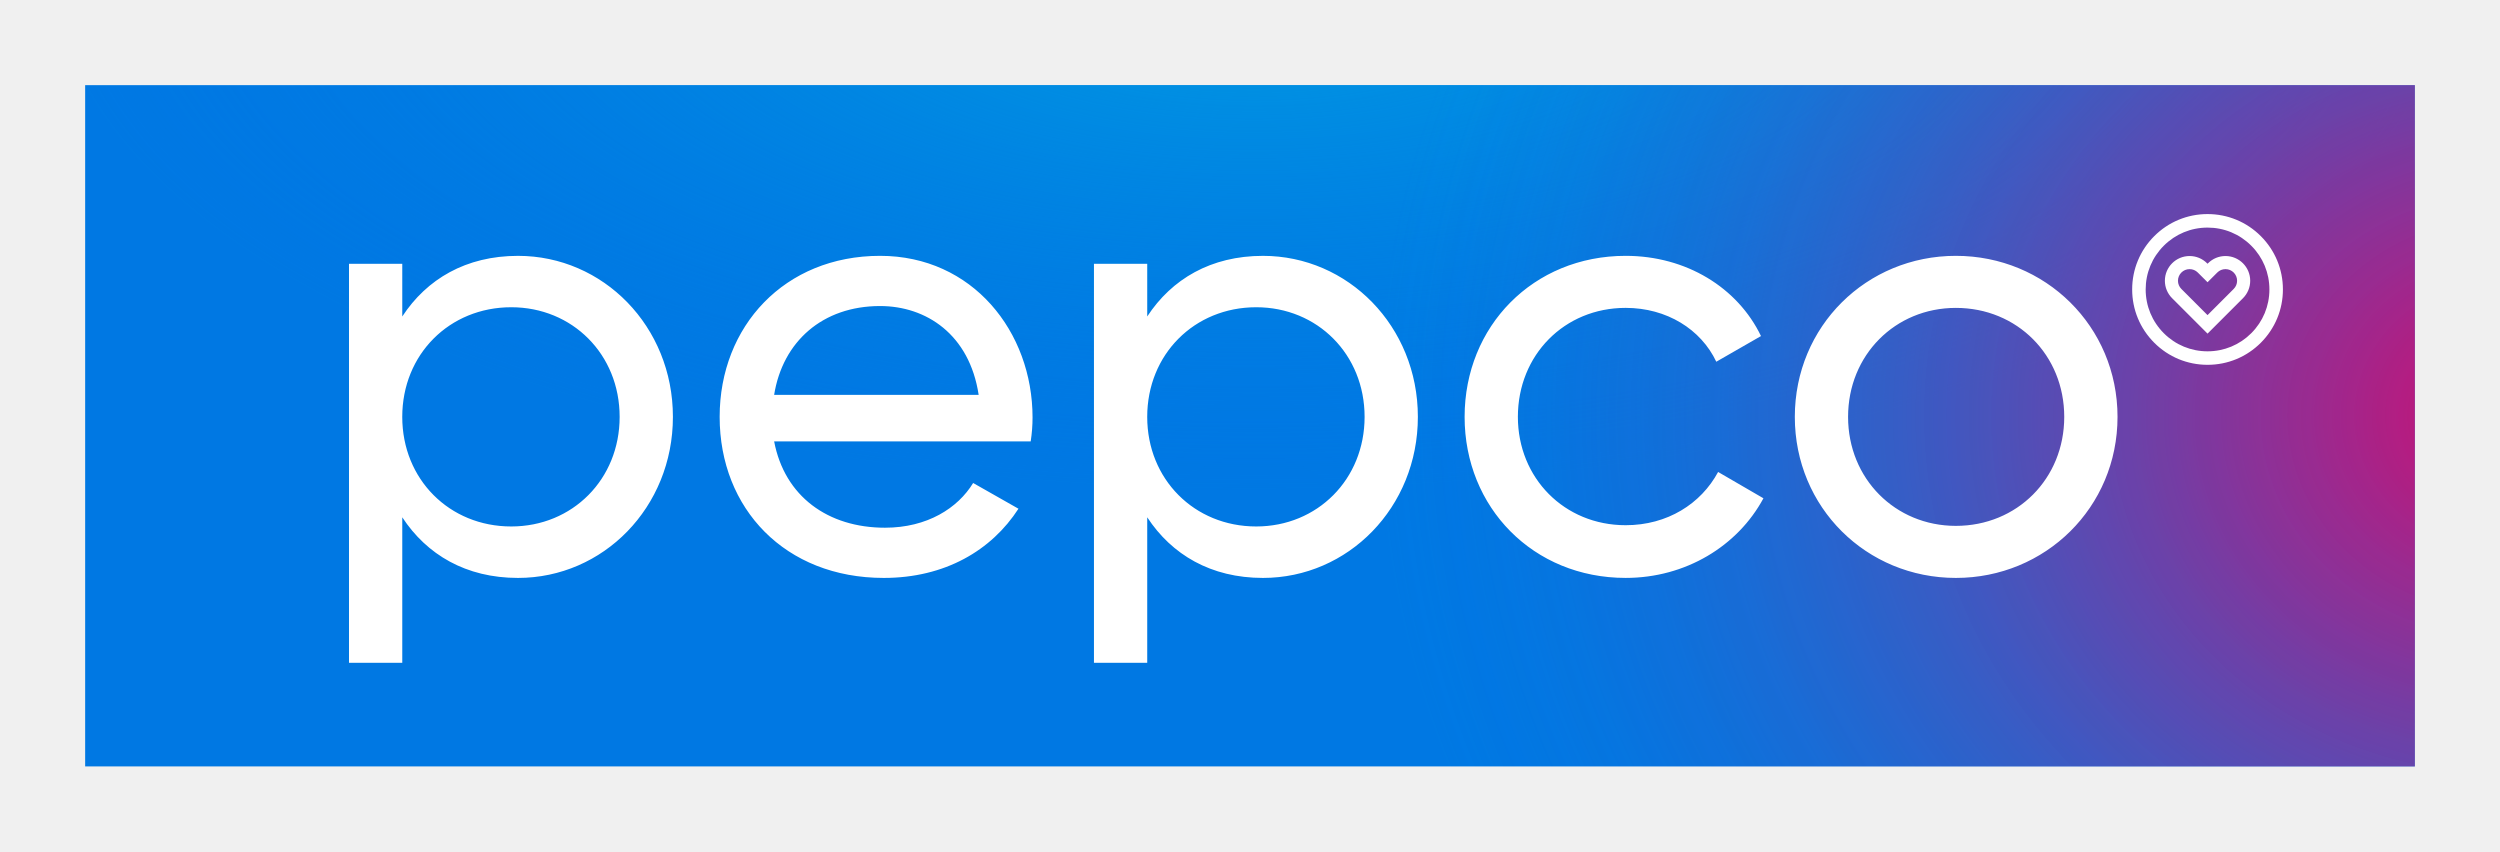
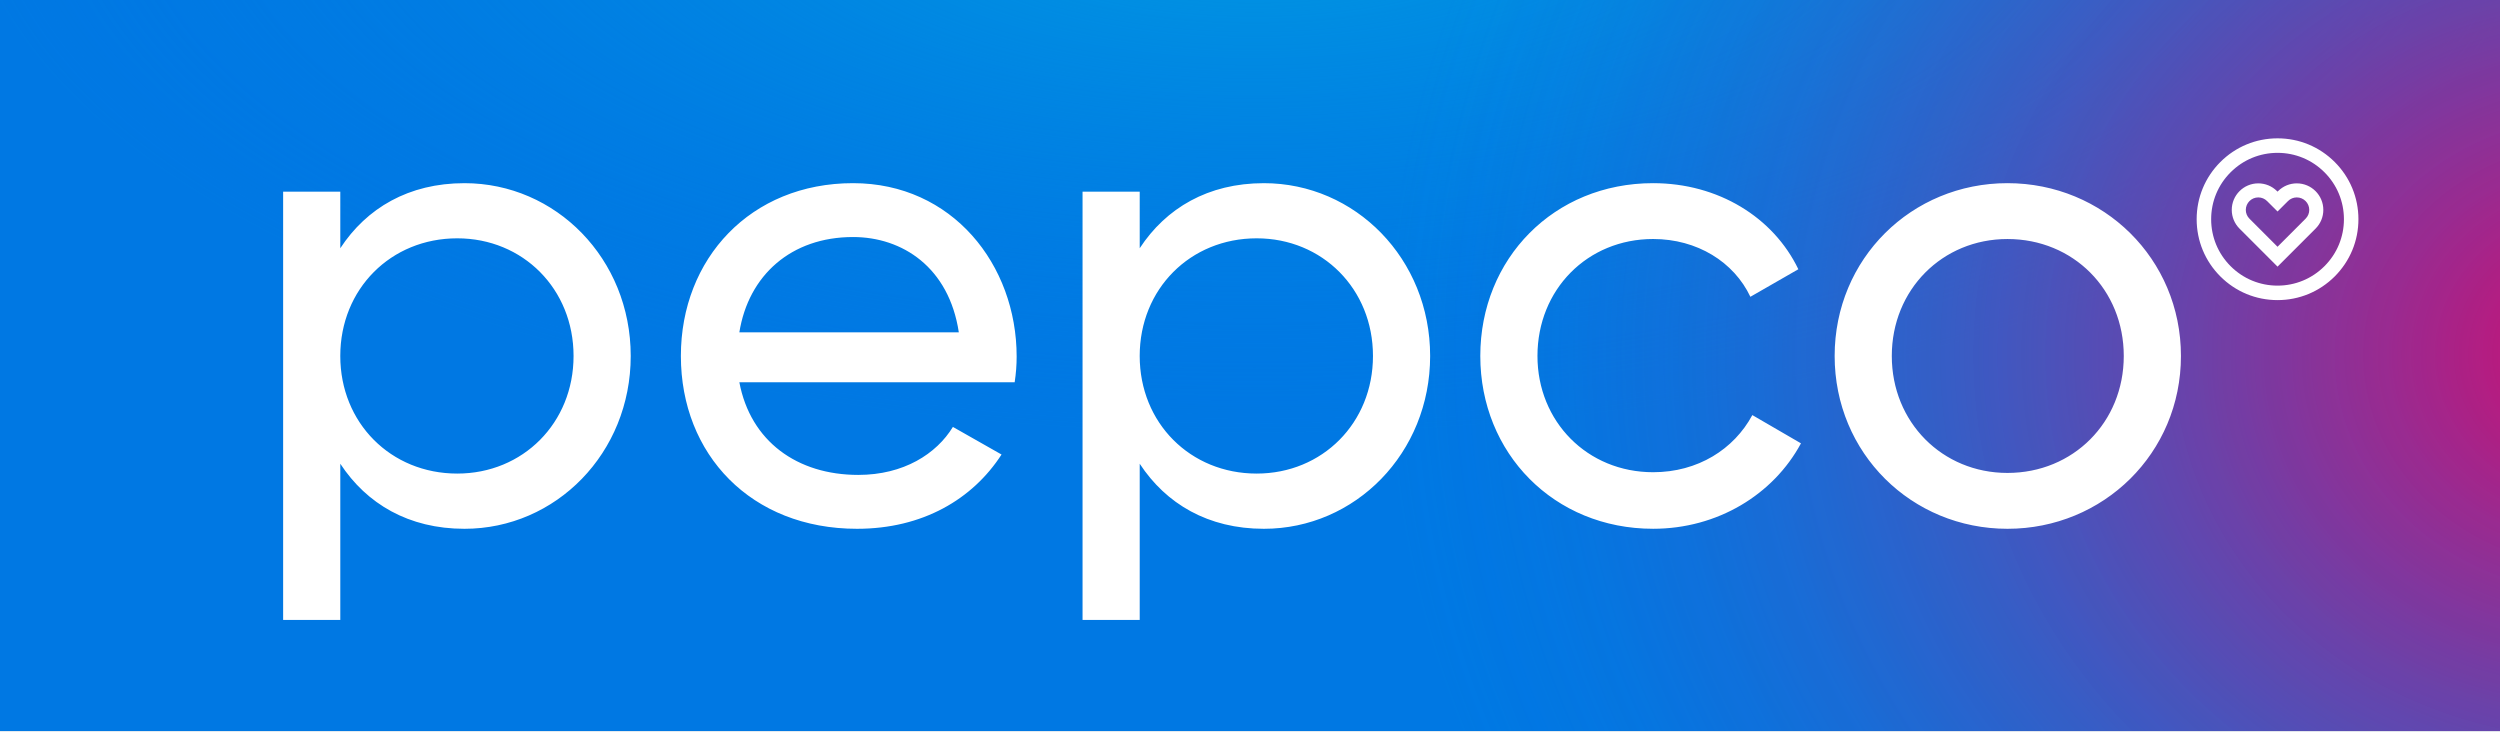
- <svg xmlns="http://www.w3.org/2000/svg" xmlns:xlink="http://www.w3.org/1999/xlink" version="1.1" id="Layer_1" x="0" y="0" viewBox="-60.139 -60.139 1765.537 601.388" xml:space="preserve" width="1765.537" height="601.388">
+ <svg xmlns="http://www.w3.org/2000/svg" xmlns:xlink="http://www.w3.org/1999/xlink" version="1.1" id="Layer_1" x="0" y="0" viewBox="0 0 1645.26 481.11" xml:space="preserve" width="1645.26" height="481.11">
  <style id="style2">.st3{fill:#fff}</style>
  <path fill="#0078e3" d="M 0,0 H 1645.26 V 481.11 H 0 Z" id="path4" />
  <defs id="defs7">
    <path id="SVGID_1_" d="M 0,0.21 H 1645.26 V 481.32 H 0 Z" />
  </defs>
  <clipPath id="SVGID_2_">
    <use xlink:href="#SVGID_1_" overflow="visible" id="use9" />
  </clipPath>
  <radialGradient id="SVGID_3_" cx="894.39" cy="100.73" r="597.271" gradientTransform="matrix(1.4267,0,0,0.6231,-450.48,-148.254)" gradientUnits="userSpaceOnUse">
    <stop offset="0" stop-color="#009ee2" id="stop12" />
    <stop offset=".539" stop-color="#008be2" stop-opacity=".46" id="stop14" />
    <stop offset="1" stop-color="#0078e3" stop-opacity="0" id="stop16" />
  </radialGradient>
  <ellipse cx="825.53" cy="-85.49" rx="1152.21" ry="513.95" clip-path="url(#SVGID_2_)" fill="url(#SVGID_3_)" id="ellipse19" style="fill:url(#SVGID_3_)" transform="translate(0,-0.21)" />
  <radialGradient id="SVGID_4_" cx="1680.397" cy="175.107" r="773.173" gradientTransform="matrix(1.0337,0,0,0.9346,-26.557,69.935)" gradientUnits="userSpaceOnUse">
    <stop offset="0" stop-color="#e30567" id="stop21" />
    <stop offset=".093" stop-color="#db096c" stop-opacity=".907" id="stop23" />
    <stop offset=".237" stop-color="#c51478" stop-opacity=".763" id="stop25" />
    <stop offset=".413" stop-color="#a2268b" stop-opacity=".586" id="stop27" />
    <stop offset=".616" stop-color="#703fa6" stop-opacity=".384" id="stop29" />
    <stop offset=".837" stop-color="#325ec8" stop-opacity=".163" id="stop31" />
    <stop offset="1" stop-color="#0078e3" stop-opacity="0" id="stop33" />
  </radialGradient>
  <ellipse cx="1710.42" cy="233.6" rx="1080.66" ry="830.53" opacity="0.9" clip-path="url(#SVGID_2_)" fill="url(#SVGID_4_)" id="ellipse36" style="fill:url(#SVGID_4_)" transform="translate(0,-0.21)" />
  <path class="st3" d="m 1207.39,234.27 c 0,-64.01 50.6,-113.73 113.73,-113.73 63.13,0 114.17,49.72 114.17,113.73 0,63.98 -51.04,113.73 -114.17,113.73 -63.14,-0.01 -113.73,-49.76 -113.73,-113.73 z m 190.27,0 c 0,-43.7 -33.29,-76.97 -76.55,-76.97 -42.8,0 -76.11,33.27 -76.11,76.97 0,43.66 33.31,76.97 76.11,76.97 43.26,0 76.55,-33.31 76.55,-76.97 z m -423.47,0 c 0,-64.01 48.43,-113.73 113.73,-113.73 42.81,0 79.13,22.46 95.58,56.65 l -31.57,18.13 c -10.83,-22.92 -35.03,-38.03 -64.01,-38.03 -43.24,0 -76.11,33.27 -76.11,76.97 0,43.24 32.87,76.51 76.11,76.51 29.42,0 53.18,-15.1 65.3,-37.6 l 32.01,18.59 c -18.17,33.73 -54.93,56.23 -97.3,56.23 -65.31,0 -113.74,-49.75 -113.74,-113.72 z m -33.01,0 C 941.18,298.25 891.89,348 831.77,348 795.03,348 767.35,331.56 750.05,305.19 V 407.96 H 712.43 V 126.14 h 37.62 v 37.22 c 17.31,-26.41 44.98,-42.81 81.72,-42.81 60.12,-0.01 109.41,49.71 109.41,113.72 z m -37.62,0 c 0,-44.12 -33.31,-77.43 -76.55,-77.43 -43.68,0 -76.97,33.31 -76.97,77.43 0,44.08 33.29,77.39 76.97,77.39 43.24,0 76.55,-33.31 76.55,-77.39 z m -338.72,78.27 c 29.84,0 51.46,-13.84 62.27,-31.58 l 32.01,18.17 c -19.03,29.4 -51.9,48.87 -95.14,48.87 -69.61,0 -115.89,-48.87 -115.89,-113.73 0,-64.01 45.84,-113.73 113.3,-113.73 65.3,0 107.67,53.62 107.67,114.15 0,5.63 -0.44,11.23 -1.3,16.87 H 486.57 c 7.36,38.9 38.07,60.98 78.27,60.98 z M 486.57,218.7 H 631 c -6.48,-42.81 -37.18,-62.71 -69.61,-62.71 -40.65,0.01 -68.76,25.08 -74.82,62.71 z m -71.49,15.57 c 0,63.98 -49.29,113.73 -109.41,113.73 -36.74,0 -64.42,-16.44 -81.72,-42.81 V 407.96 H 186.33 V 126.14 h 37.62 v 37.22 c 17.31,-26.41 44.98,-42.81 81.72,-42.81 60.12,-0.01 109.41,49.71 109.41,113.72 z m -37.62,0 c 0,-44.12 -33.31,-77.43 -76.55,-77.43 -43.68,0 -76.97,33.31 -76.97,77.43 0,44.08 33.29,77.39 76.97,77.39 43.24,0 76.55,-33.31 76.55,-77.39 z m 1096.37,-83.82 25.03,25.03 25.03,-25.03 c 3.29,-3.3 5.1,-7.68 5.1,-12.33 0,-9.62 -7.83,-17.45 -17.45,-17.45 -4.66,0 -9.03,1.81 -12.33,5.1 l -0.35,0.35 -0.35,-0.35 c -3.3,-3.29 -7.68,-5.1 -12.33,-5.1 -9.62,0 -17.45,7.83 -17.45,17.45 0,4.65 1.81,9.03 5.1,12.33 z m 12.35,-20.53 c 2.19,0 4.25,0.85 5.79,2.4 l 6.69,6.67 0.2,0.19 0.2,-0.19 6.68,-6.67 a 8.14,8.14 0 0 1 5.79,-2.4 c 4.52,0 8.2,3.68 8.2,8.2 0,2.19 -0.85,4.25 -2.4,5.79 l -18.48,18.49 -18.48,-18.49 a 8.14,8.14 0 0 1 -2.4,-5.79 c 0.01,-4.52 3.69,-8.2 8.21,-8.2 z" id="path38" />
  <path class="st3" d="m 1498.86,91.04 c -14.22,0 -27.59,5.54 -37.64,15.59 -10.05,10.06 -15.59,23.42 -15.59,37.64 0,14.22 5.54,27.59 15.59,37.64 10.05,10.06 23.42,15.59 37.64,15.59 14.22,0 27.59,-5.54 37.64,-15.59 10.05,-10.06 15.59,-23.42 15.59,-37.64 0,-14.22 -5.54,-27.59 -15.59,-37.64 -10.05,-10.05 -23.42,-15.59 -37.64,-15.59 z M 1529.75,175.17 c -8.25,8.25 -19.22,12.8 -30.89,12.8 -11.67,0 -22.64,-4.54 -30.89,-12.8 -8.25,-8.25 -12.8,-19.22 -12.8,-30.89 0,-11.67 4.54,-22.64 12.8,-30.89 8.25,-8.25 19.22,-12.8 30.89,-12.8 11.67,0 22.64,4.54 30.89,12.8 8.25,8.25 12.8,19.22 12.8,30.89 0,11.67 -4.55,22.64 -12.8,30.89 z" id="path40" />
</svg>
